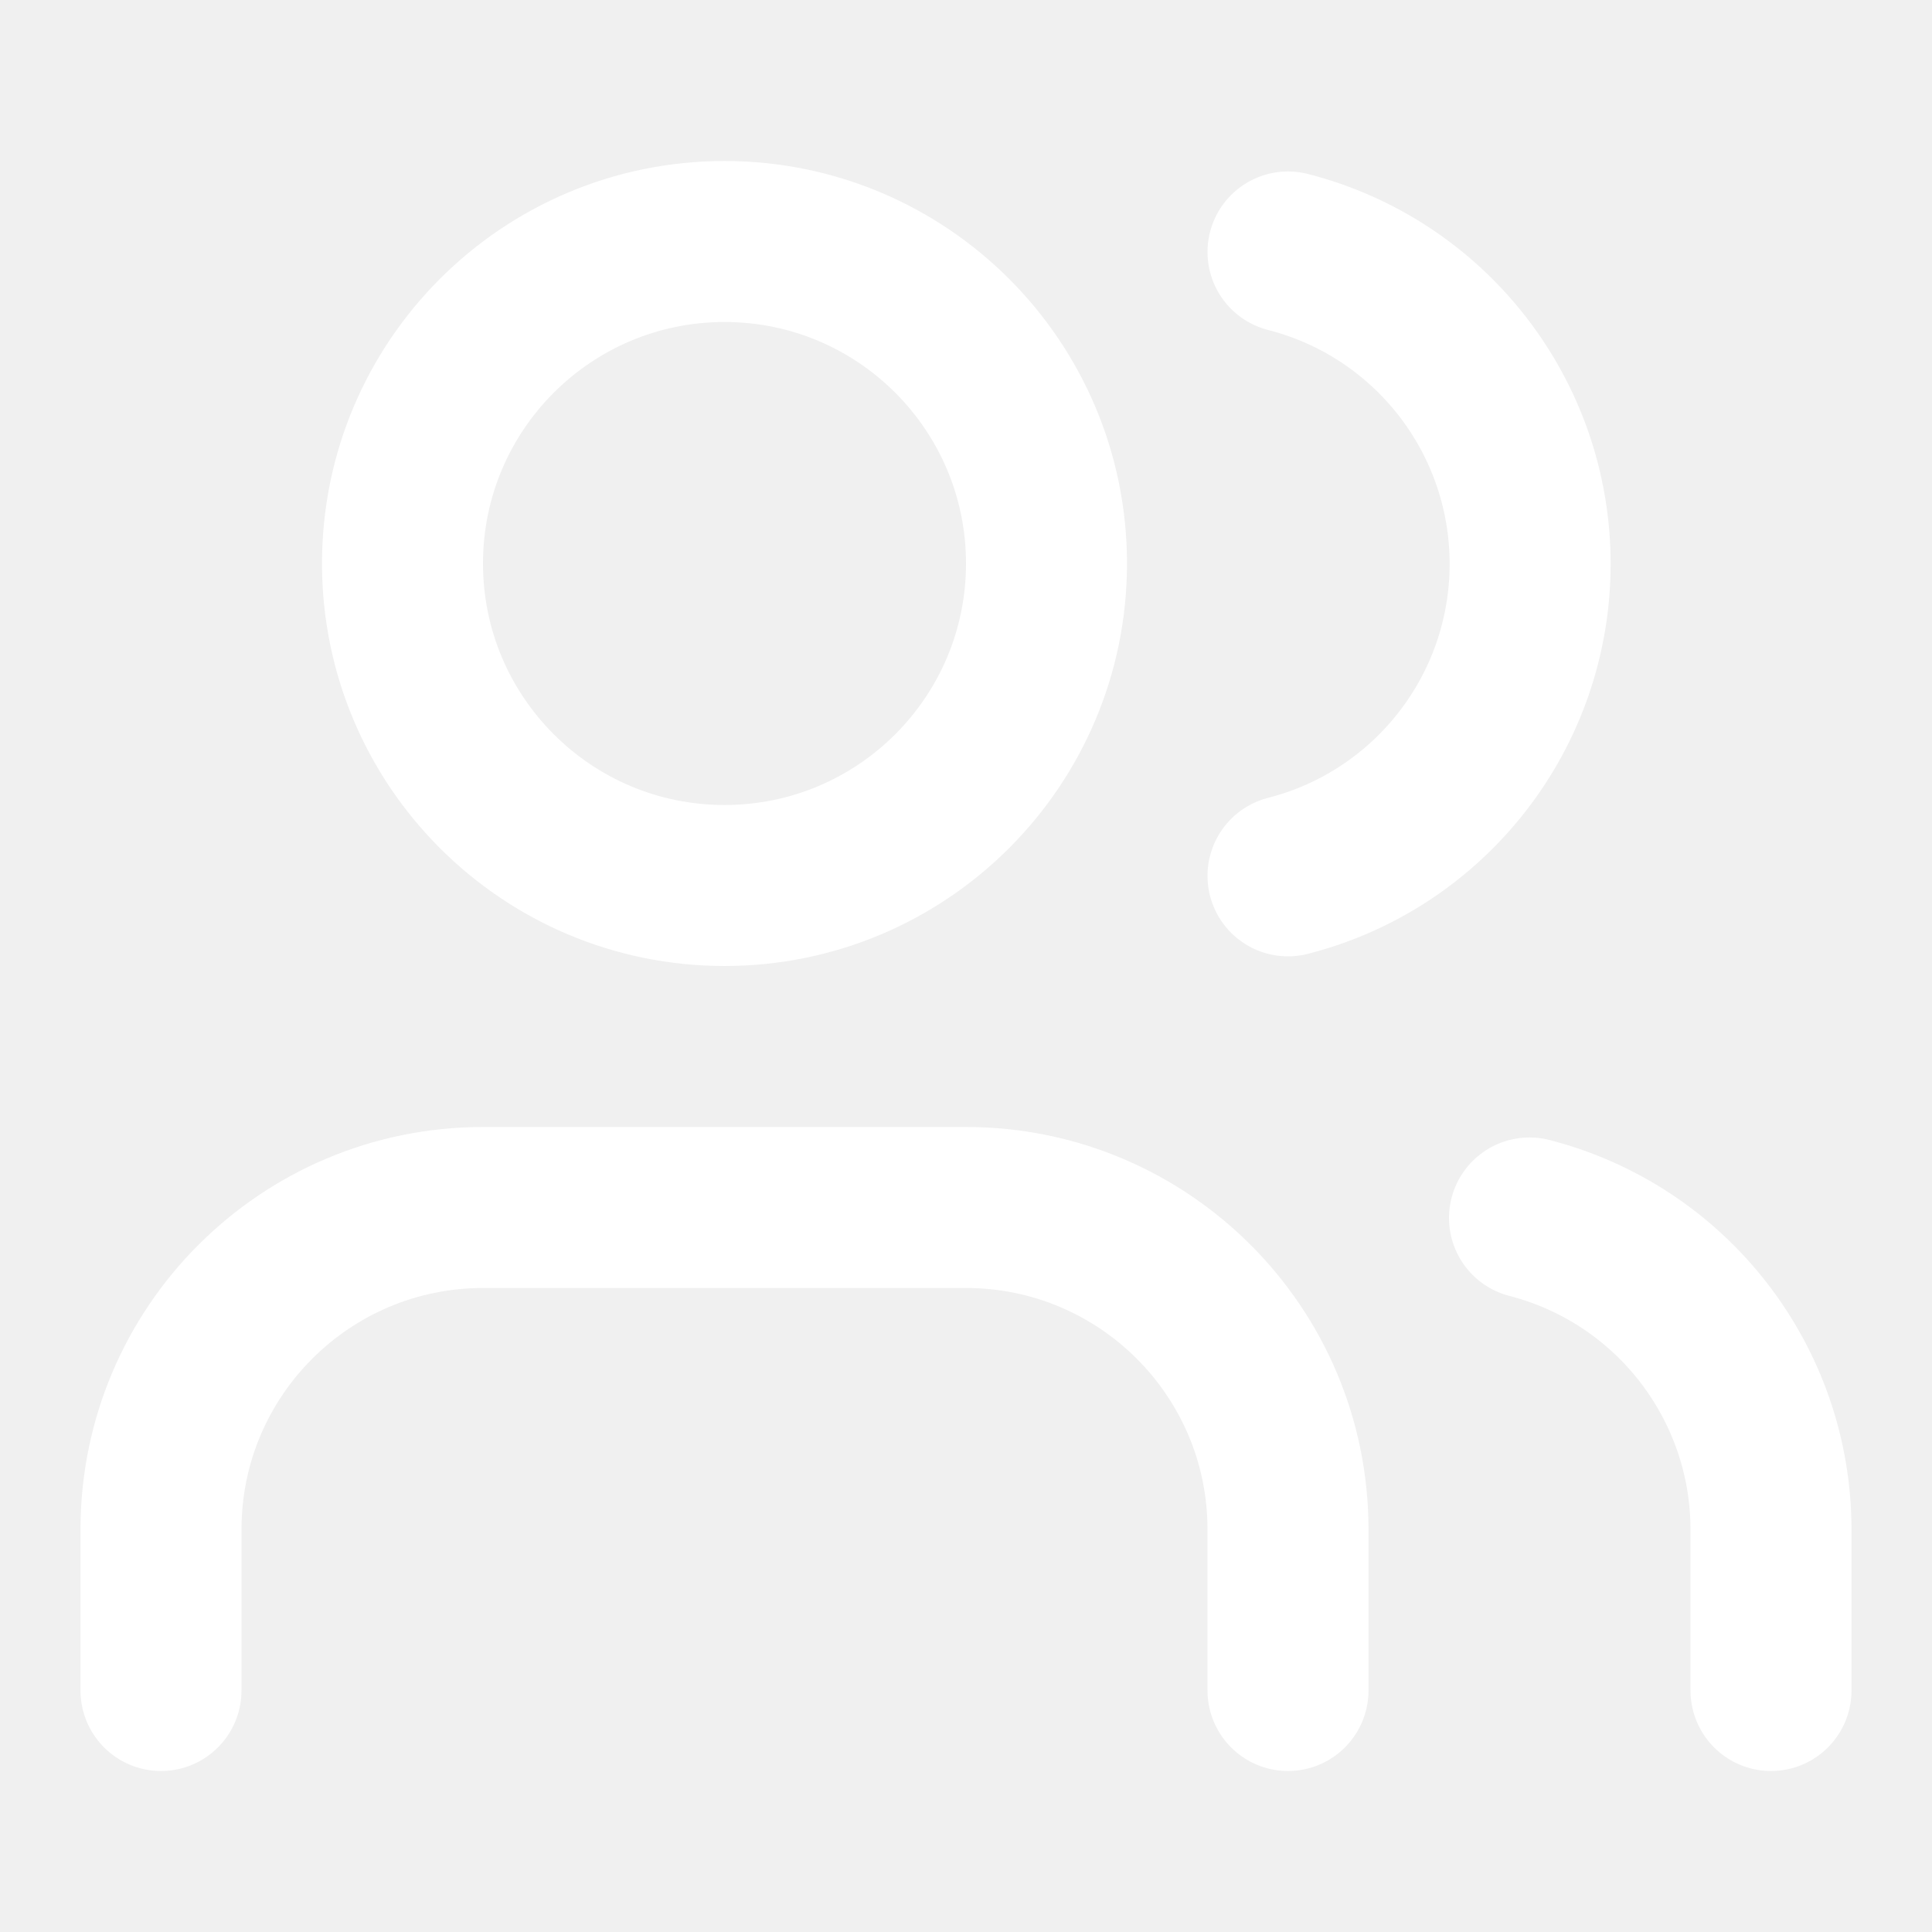
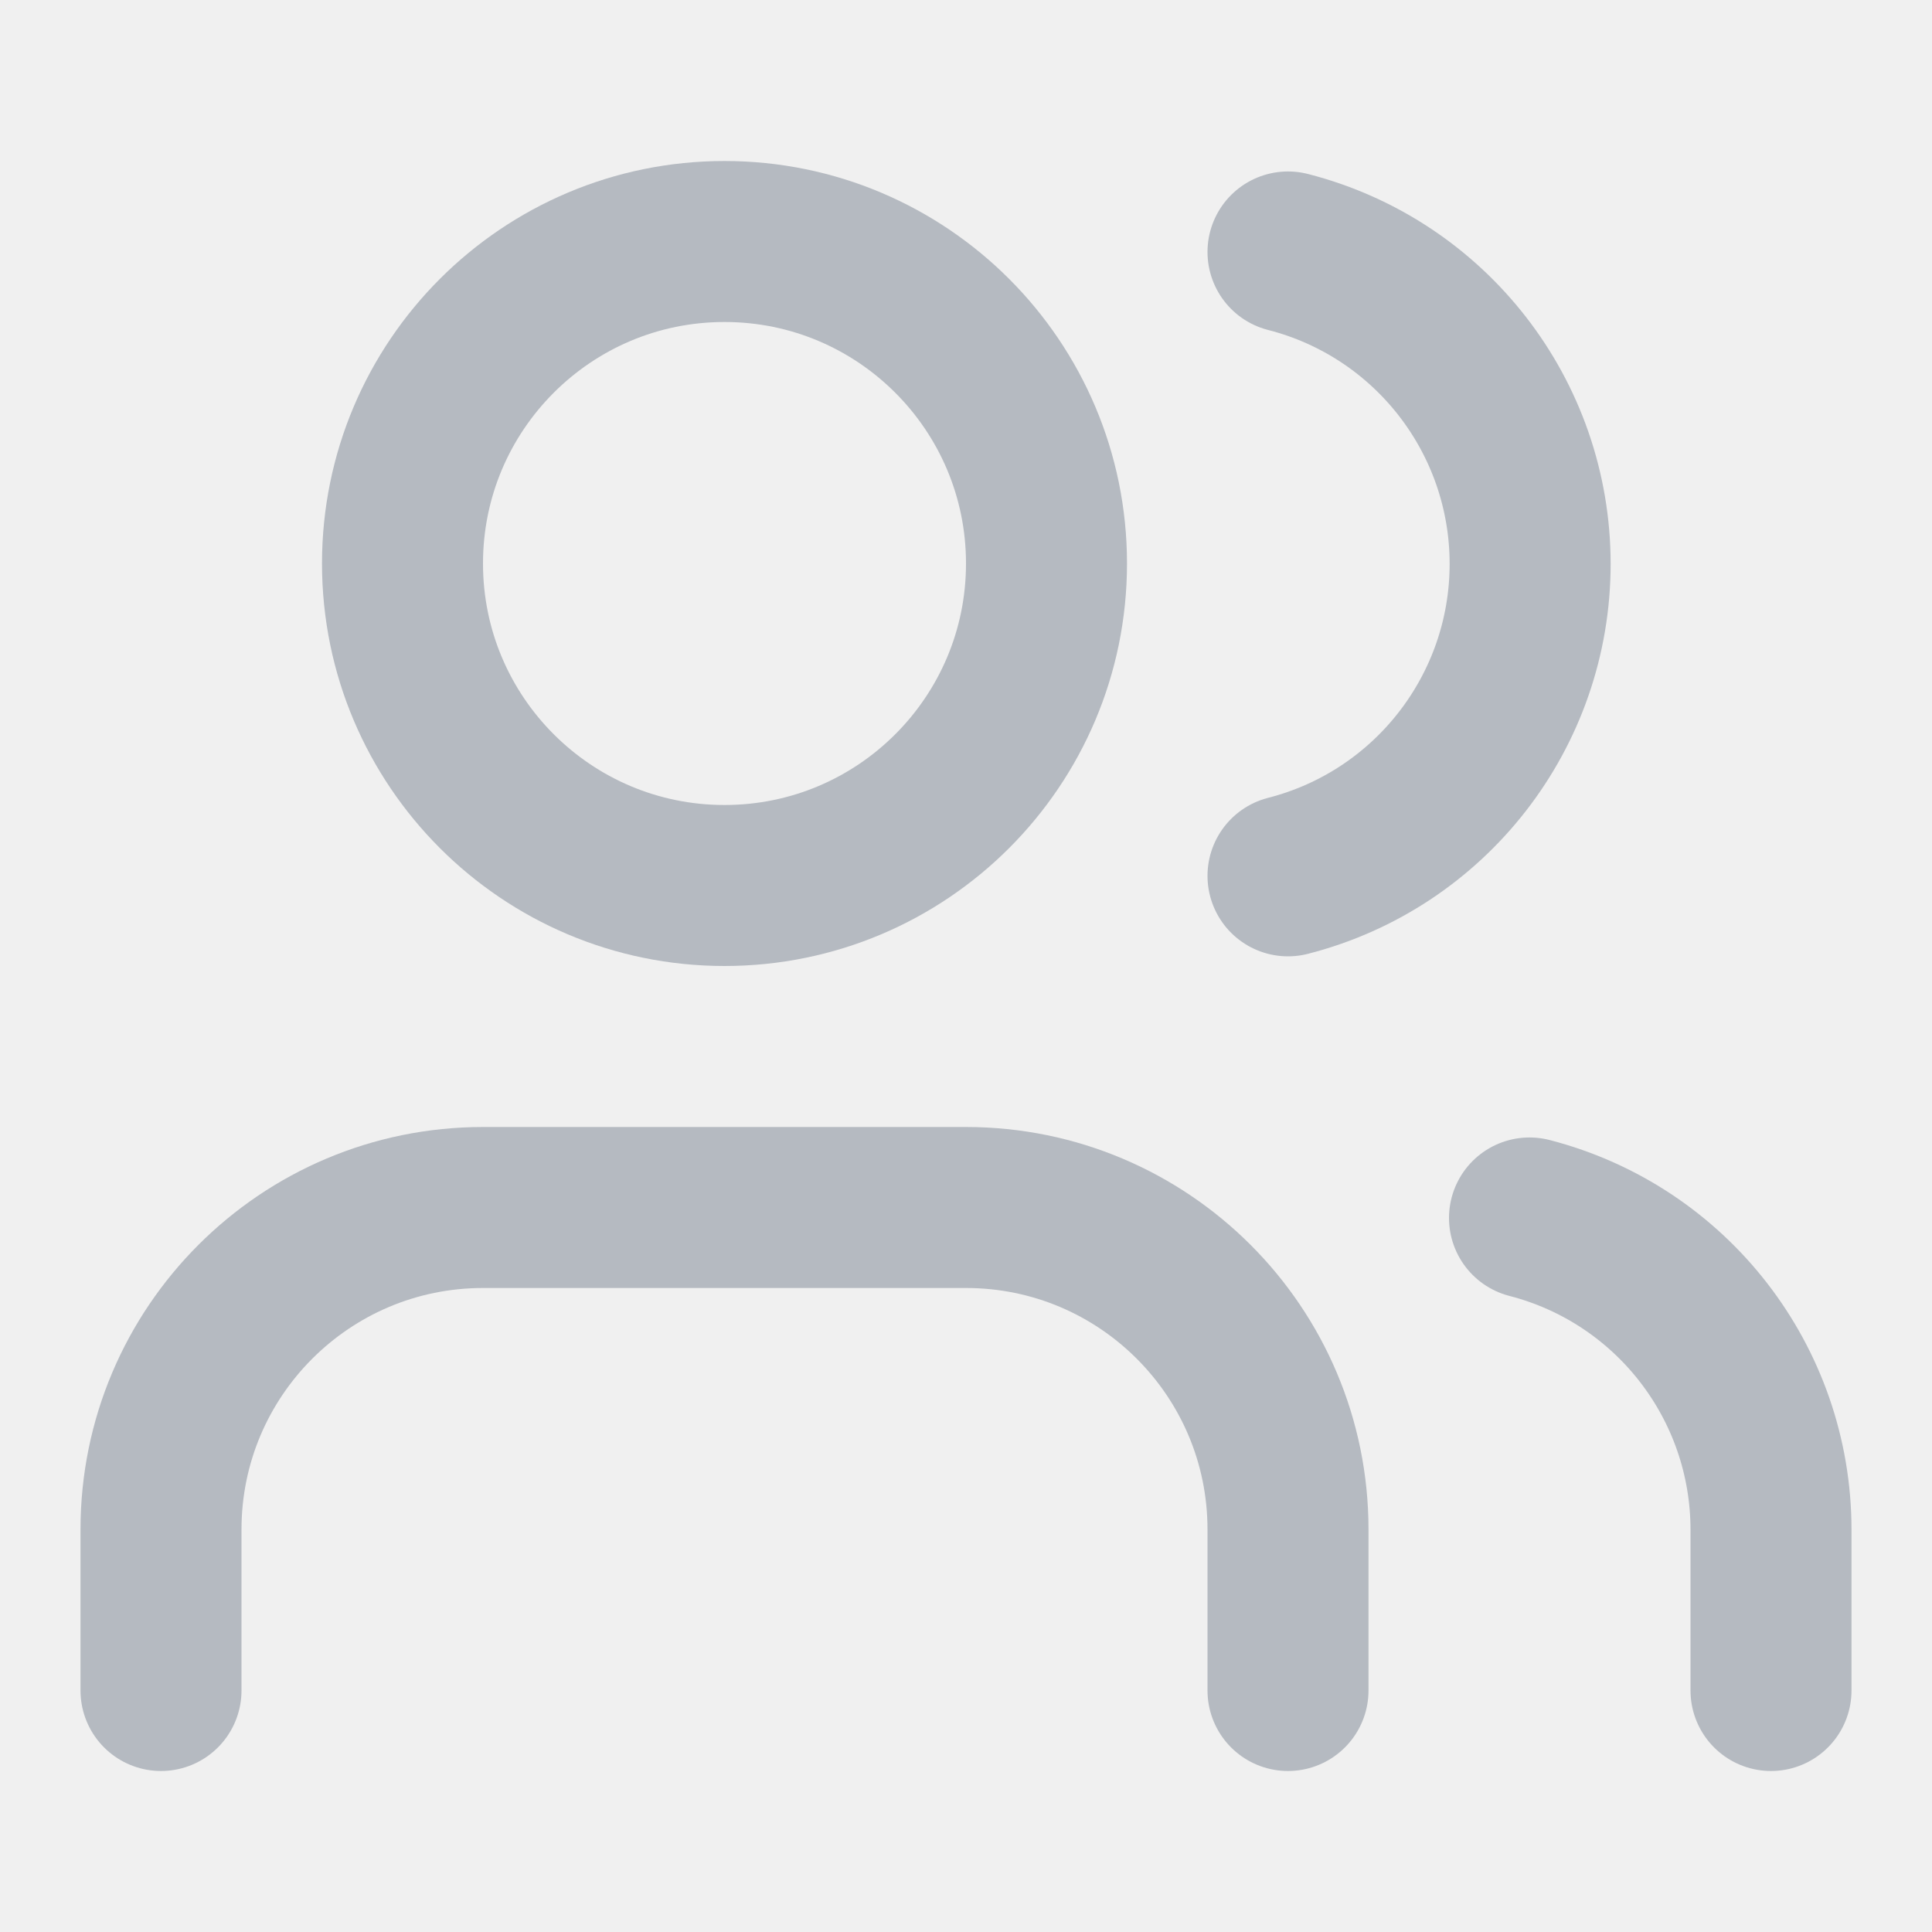
- <svg xmlns="http://www.w3.org/2000/svg" width="24" height="24" viewBox="0 0 24 24" fill="none" stroke="#ffffff" stroke-width="2" stroke-linecap="round" stroke-linejoin="round">
+ <svg xmlns="http://www.w3.org/2000/svg" width="24" height="24" viewBox="0 0 24 24" fill="none" stroke="#b5bac1" stroke-width="2" stroke-linecap="round" stroke-linejoin="round">
  <path d="M16 21v-2a4 4 0 0 0-4-4H6a4 4 0 0 0-4 4v2" />
  <circle cx="9" cy="7" r="4" />
  <path d="M22 21v-2a4 4 0 0 0-3-3.87" />
  <path d="M16 3.13a4 4 0 0 1 0 7.75" />
</svg>
